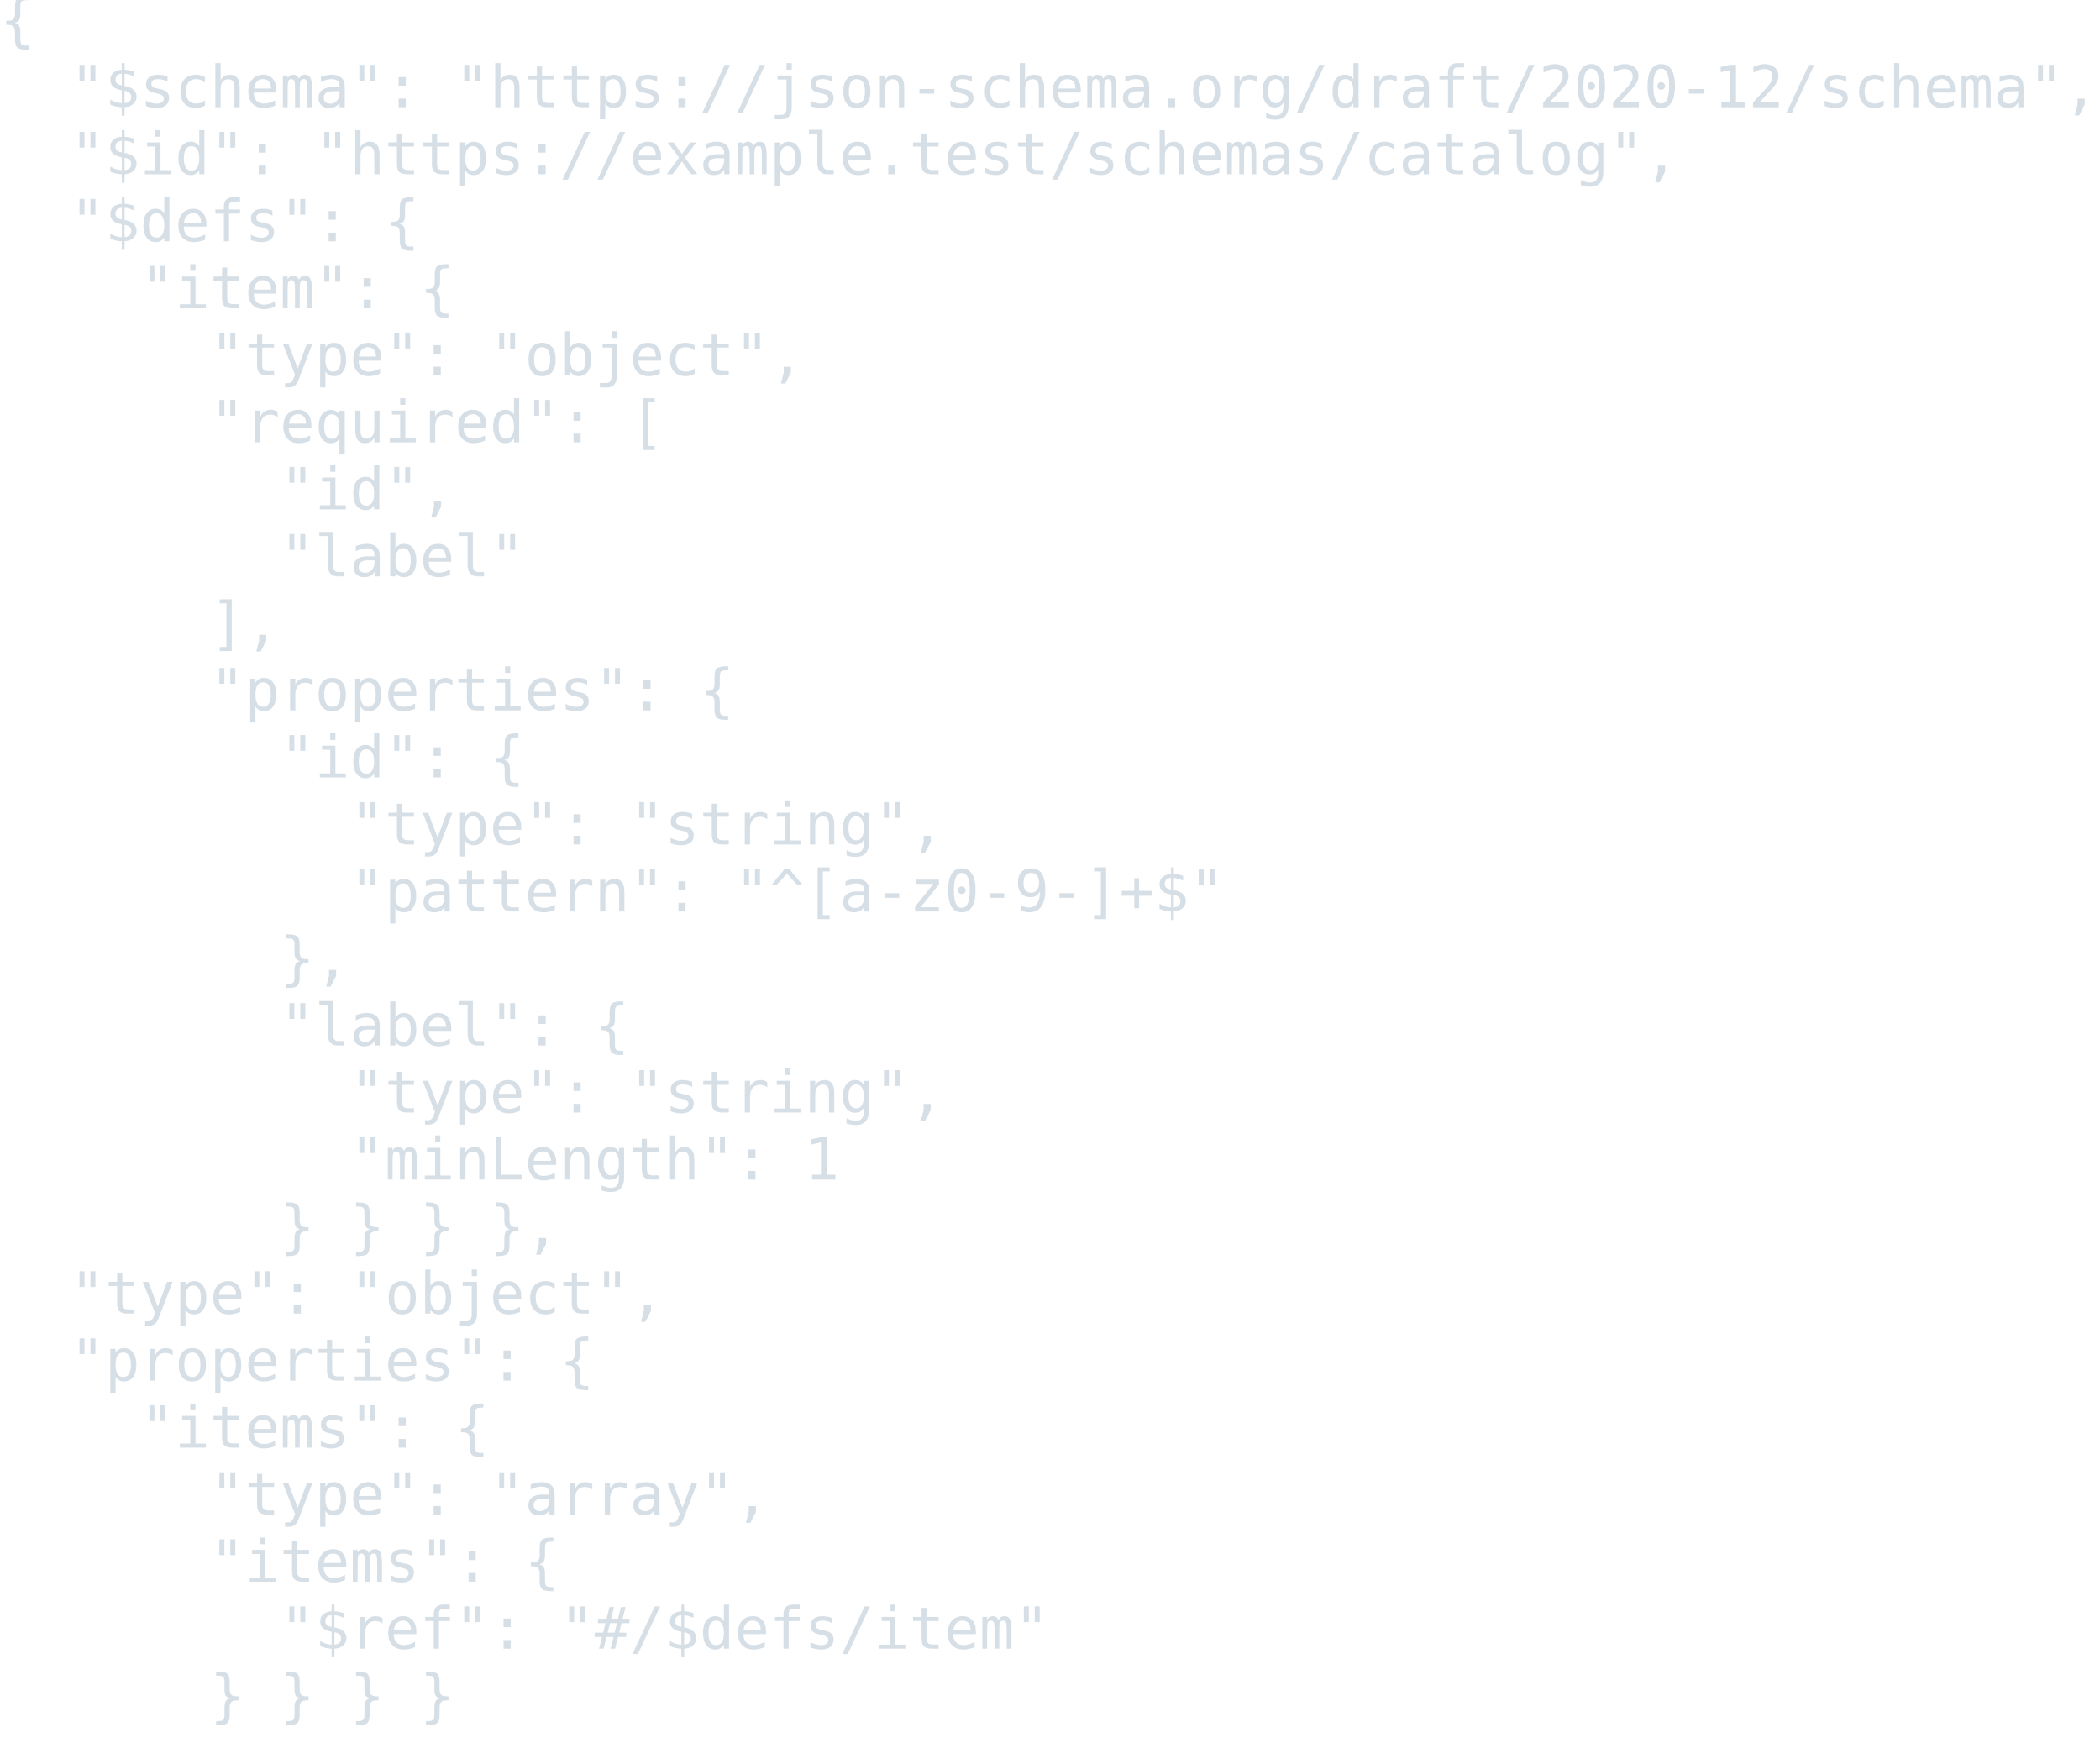
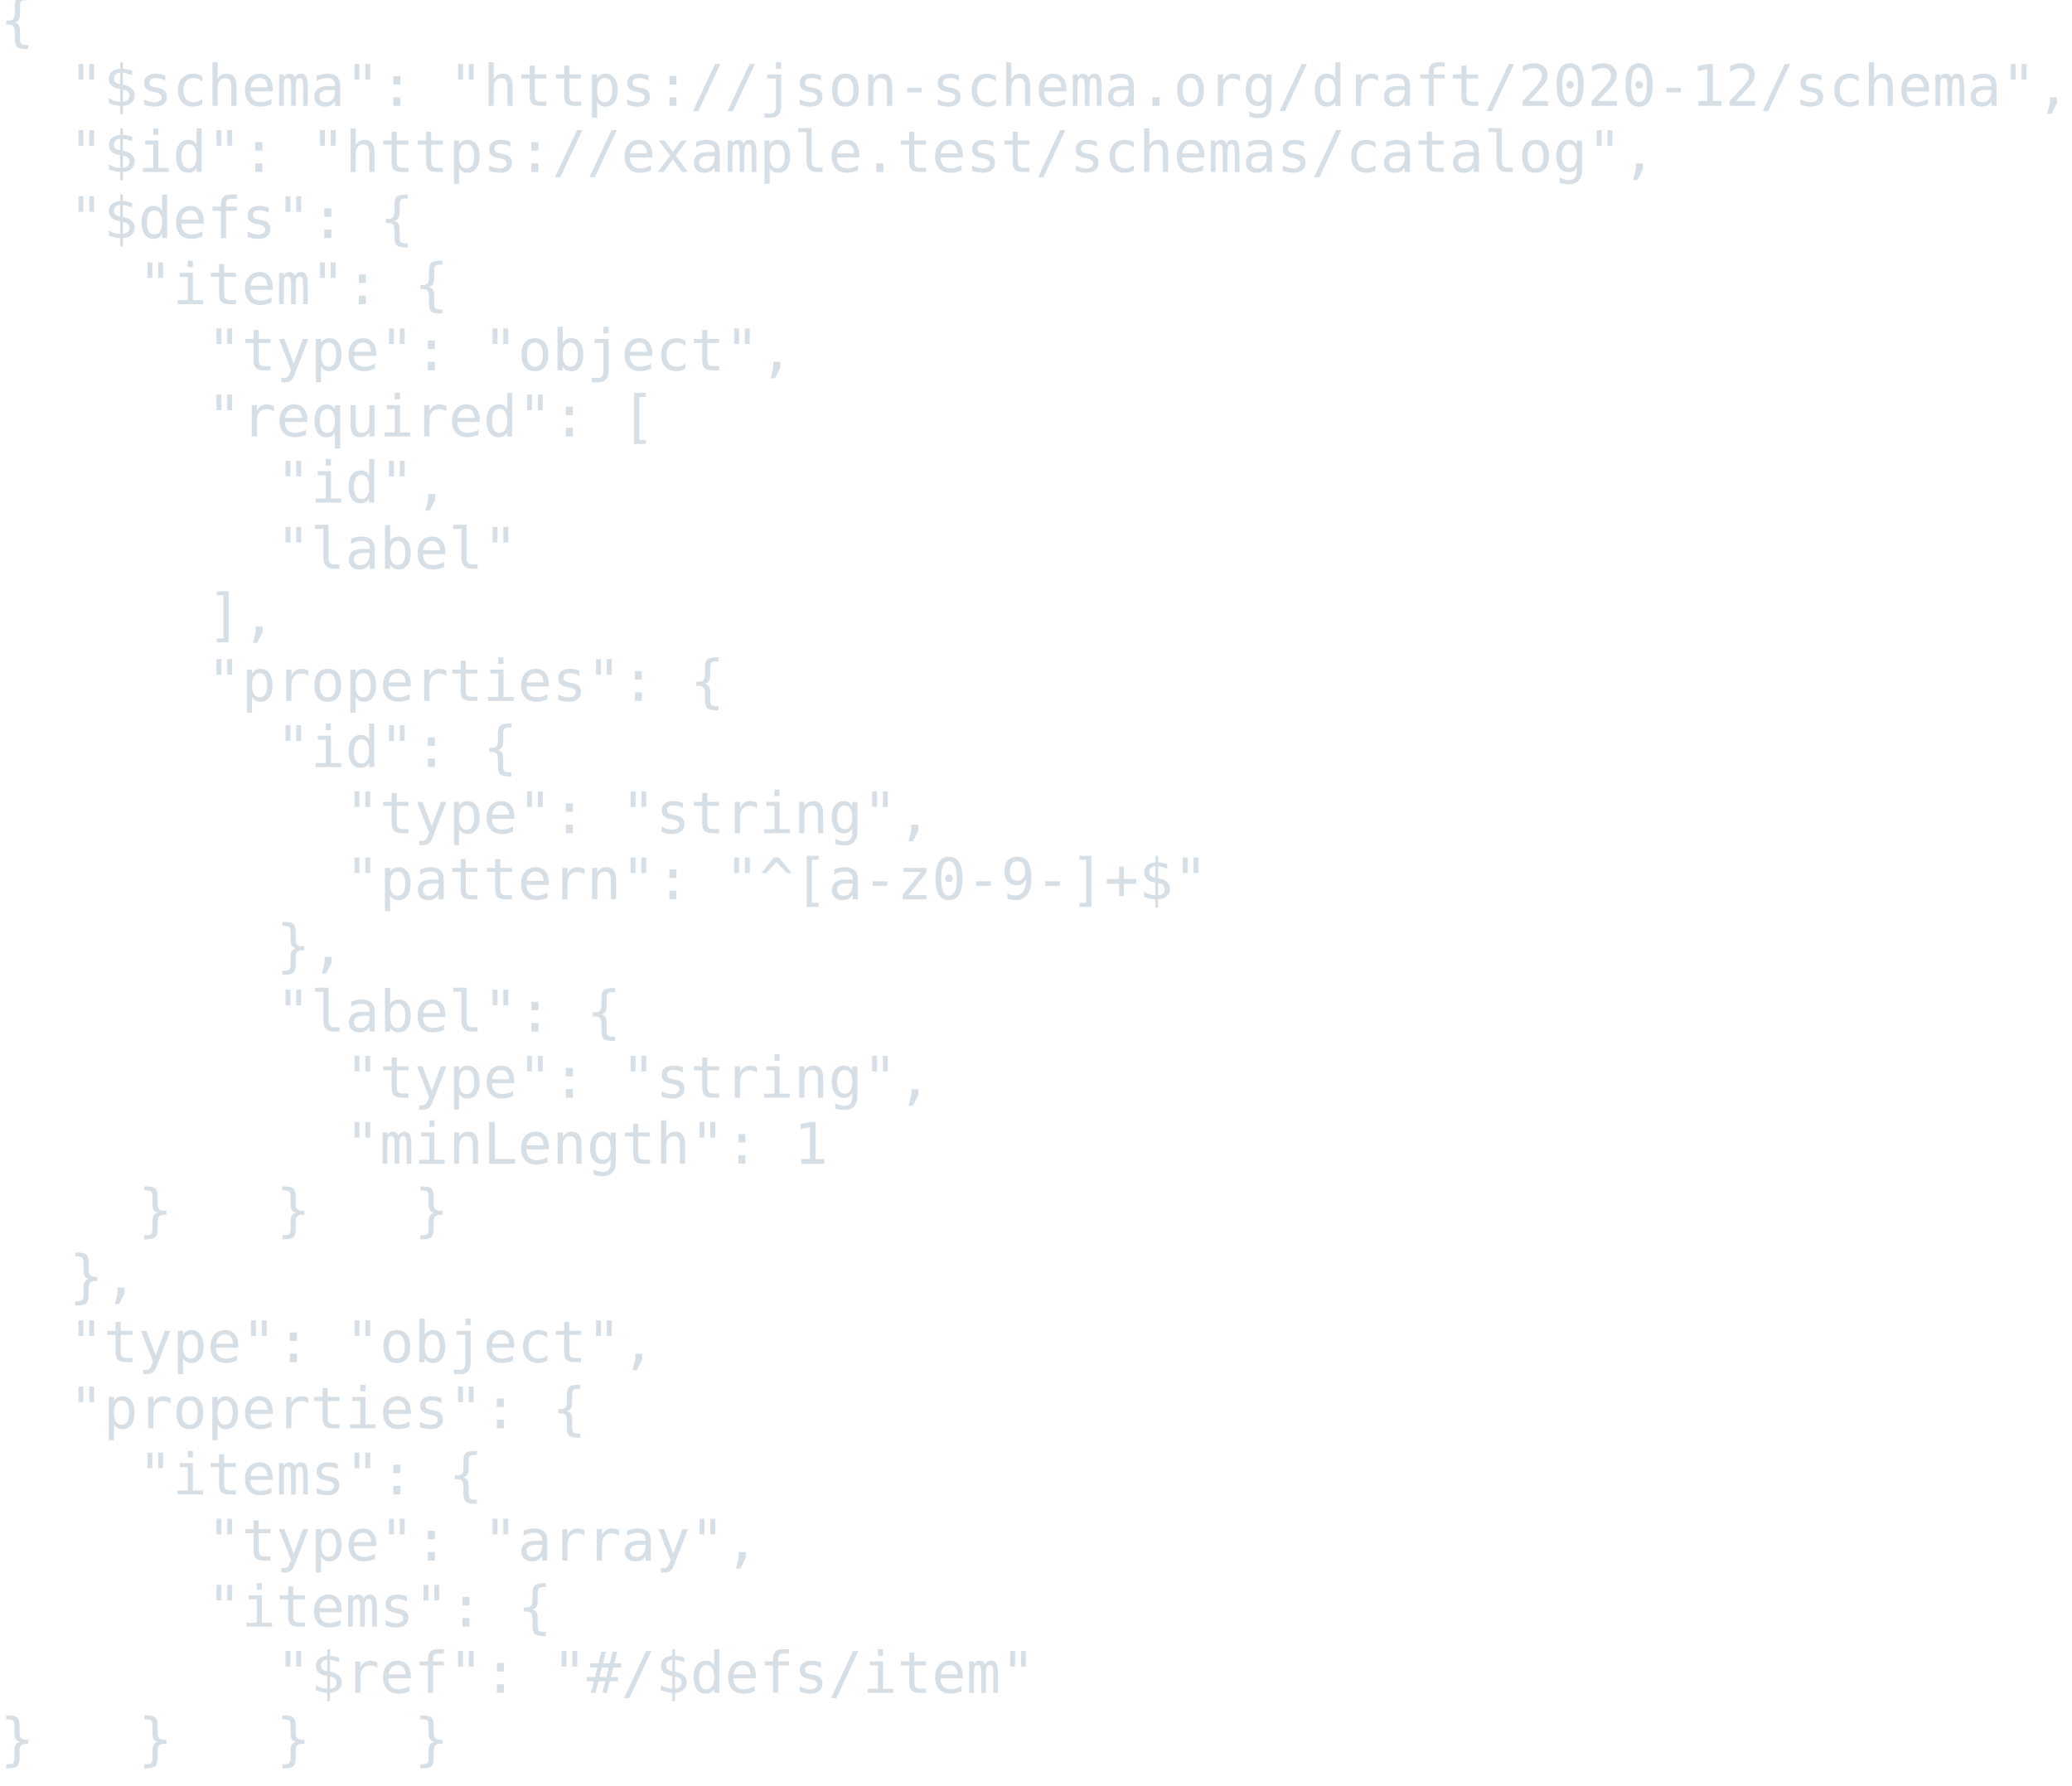
- <svg xmlns="http://www.w3.org/2000/svg" role="img" aria-labelledby="title desc" width="470" height="390" viewBox="0 0 470 390" xml:space="preserve">
+ <svg xmlns="http://www.w3.org/2000/svg" role="img" aria-labelledby="title desc" width="470" height="405" viewBox="0 0 470 405" xml:space="preserve">
  <text x="0" y="0" fill="rgb(214, 222, 230)" font-family="ui-monospace, SFMono-Regular, Menlo, Consolas, monospace" font-size="13px" font-style="normal" font-weight="400" letter-spacing="normal" dominant-baseline="text-before-edge" xml:space="preserve">{</text>
  <text x="0" y="15" fill="rgb(214, 222, 230)" font-family="ui-monospace, SFMono-Regular, Menlo, Consolas, monospace" font-size="13px" font-style="normal" font-weight="400" letter-spacing="normal" dominant-baseline="text-before-edge" xml:space="preserve">  </text>
  <text x="15.66" y="15" fill="rgb(214, 222, 230)" font-family="ui-monospace, SFMono-Regular, Menlo, Consolas, monospace" font-size="13px" font-style="normal" font-weight="400" letter-spacing="normal" dominant-baseline="text-before-edge" xml:space="preserve">"$schema"</text>
  <text x="86.11" y="15" fill="rgb(214, 222, 230)" font-family="ui-monospace, SFMono-Regular, Menlo, Consolas, monospace" font-size="13px" font-style="normal" font-weight="400" letter-spacing="normal" dominant-baseline="text-before-edge" xml:space="preserve">: </text>
  <text x="101.77" y="15" fill="rgb(214, 222, 230)" font-family="ui-monospace, SFMono-Regular, Menlo, Consolas, monospace" font-size="13px" font-style="normal" font-weight="400" letter-spacing="normal" dominant-baseline="text-before-edge" xml:space="preserve">"https://json-schema.org/draft/2020-12/schema"</text>
  <text x="461.8" y="15" fill="rgb(214, 222, 230)" font-family="ui-monospace, SFMono-Regular, Menlo, Consolas, monospace" font-size="13px" font-style="normal" font-weight="400" letter-spacing="normal" dominant-baseline="text-before-edge" xml:space="preserve">,</text>
  <text x="0" y="30" fill="rgb(214, 222, 230)" font-family="ui-monospace, SFMono-Regular, Menlo, Consolas, monospace" font-size="13px" font-style="normal" font-weight="400" letter-spacing="normal" dominant-baseline="text-before-edge" xml:space="preserve">  </text>
  <text x="15.66" y="30" fill="rgb(214, 222, 230)" font-family="ui-monospace, SFMono-Regular, Menlo, Consolas, monospace" font-size="13px" font-style="normal" font-weight="400" letter-spacing="normal" dominant-baseline="text-before-edge" xml:space="preserve">"$id"</text>
  <text x="54.8" y="30" fill="rgb(214, 222, 230)" font-family="ui-monospace, SFMono-Regular, Menlo, Consolas, monospace" font-size="13px" font-style="normal" font-weight="400" letter-spacing="normal" dominant-baseline="text-before-edge" xml:space="preserve">: </text>
  <text x="70.45" y="30" fill="rgb(214, 222, 230)" font-family="ui-monospace, SFMono-Regular, Menlo, Consolas, monospace" font-size="13px" font-style="normal" font-weight="400" letter-spacing="normal" dominant-baseline="text-before-edge" xml:space="preserve">"https://example.test/schemas/catalog"</text>
  <text x="367.88" y="30" fill="rgb(214, 222, 230)" font-family="ui-monospace, SFMono-Regular, Menlo, Consolas, monospace" font-size="13px" font-style="normal" font-weight="400" letter-spacing="normal" dominant-baseline="text-before-edge" xml:space="preserve">,</text>
  <text x="0" y="45" fill="rgb(214, 222, 230)" font-family="ui-monospace, SFMono-Regular, Menlo, Consolas, monospace" font-size="13px" font-style="normal" font-weight="400" letter-spacing="normal" dominant-baseline="text-before-edge" xml:space="preserve">  </text>
  <text x="15.66" y="45" fill="rgb(214, 222, 230)" font-family="ui-monospace, SFMono-Regular, Menlo, Consolas, monospace" font-size="13px" font-style="normal" font-weight="400" letter-spacing="normal" dominant-baseline="text-before-edge" xml:space="preserve">"$defs"</text>
  <text x="70.45" y="45" fill="rgb(214, 222, 230)" font-family="ui-monospace, SFMono-Regular, Menlo, Consolas, monospace" font-size="13px" font-style="normal" font-weight="400" letter-spacing="normal" dominant-baseline="text-before-edge" xml:space="preserve">: </text>
  <text x="86.11" y="45" fill="rgb(214, 222, 230)" font-family="ui-monospace, SFMono-Regular, Menlo, Consolas, monospace" font-size="13px" font-style="normal" font-weight="400" letter-spacing="normal" dominant-baseline="text-before-edge" xml:space="preserve">{</text>
  <text x="0" y="60" fill="rgb(214, 222, 230)" font-family="ui-monospace, SFMono-Regular, Menlo, Consolas, monospace" font-size="13px" font-style="normal" font-weight="400" letter-spacing="normal" dominant-baseline="text-before-edge" xml:space="preserve">    </text>
  <text x="31.31" y="60" fill="rgb(214, 222, 230)" font-family="ui-monospace, SFMono-Regular, Menlo, Consolas, monospace" font-size="13px" font-style="normal" font-weight="400" letter-spacing="normal" dominant-baseline="text-before-edge" xml:space="preserve">"item"</text>
  <text x="78.28" y="60" fill="rgb(214, 222, 230)" font-family="ui-monospace, SFMono-Regular, Menlo, Consolas, monospace" font-size="13px" font-style="normal" font-weight="400" letter-spacing="normal" dominant-baseline="text-before-edge" xml:space="preserve">: </text>
  <text x="93.94" y="60" fill="rgb(214, 222, 230)" font-family="ui-monospace, SFMono-Regular, Menlo, Consolas, monospace" font-size="13px" font-style="normal" font-weight="400" letter-spacing="normal" dominant-baseline="text-before-edge" xml:space="preserve">{</text>
  <text x="0" y="75" fill="rgb(214, 222, 230)" font-family="ui-monospace, SFMono-Regular, Menlo, Consolas, monospace" font-size="13px" font-style="normal" font-weight="400" letter-spacing="normal" dominant-baseline="text-before-edge" xml:space="preserve">      </text>
  <text x="46.97" y="75" fill="rgb(214, 222, 230)" font-family="ui-monospace, SFMono-Regular, Menlo, Consolas, monospace" font-size="13px" font-style="normal" font-weight="400" letter-spacing="normal" dominant-baseline="text-before-edge" xml:space="preserve">"type"</text>
  <text x="93.94" y="75" fill="rgb(214, 222, 230)" font-family="ui-monospace, SFMono-Regular, Menlo, Consolas, monospace" font-size="13px" font-style="normal" font-weight="400" letter-spacing="normal" dominant-baseline="text-before-edge" xml:space="preserve">: </text>
  <text x="109.59" y="75" fill="rgb(214, 222, 230)" font-family="ui-monospace, SFMono-Regular, Menlo, Consolas, monospace" font-size="13px" font-style="normal" font-weight="400" letter-spacing="normal" dominant-baseline="text-before-edge" xml:space="preserve">"object"</text>
  <text x="172.22" y="75" fill="rgb(214, 222, 230)" font-family="ui-monospace, SFMono-Regular, Menlo, Consolas, monospace" font-size="13px" font-style="normal" font-weight="400" letter-spacing="normal" dominant-baseline="text-before-edge" xml:space="preserve">,</text>
  <text x="0" y="90" fill="rgb(214, 222, 230)" font-family="ui-monospace, SFMono-Regular, Menlo, Consolas, monospace" font-size="13px" font-style="normal" font-weight="400" letter-spacing="normal" dominant-baseline="text-before-edge" xml:space="preserve">      </text>
  <text x="46.97" y="90" fill="rgb(214, 222, 230)" font-family="ui-monospace, SFMono-Regular, Menlo, Consolas, monospace" font-size="13px" font-style="normal" font-weight="400" letter-spacing="normal" dominant-baseline="text-before-edge" xml:space="preserve">"required"</text>
  <text x="125.25" y="90" fill="rgb(214, 222, 230)" font-family="ui-monospace, SFMono-Regular, Menlo, Consolas, monospace" font-size="13px" font-style="normal" font-weight="400" letter-spacing="normal" dominant-baseline="text-before-edge" xml:space="preserve">: </text>
  <text x="140.91" y="90" fill="rgb(214, 222, 230)" font-family="ui-monospace, SFMono-Regular, Menlo, Consolas, monospace" font-size="13px" font-style="normal" font-weight="400" letter-spacing="normal" dominant-baseline="text-before-edge" xml:space="preserve">[</text>
  <text x="0" y="105" fill="rgb(214, 222, 230)" font-family="ui-monospace, SFMono-Regular, Menlo, Consolas, monospace" font-size="13px" font-style="normal" font-weight="400" letter-spacing="normal" dominant-baseline="text-before-edge" xml:space="preserve">        </text>
  <text x="62.63" y="105" fill="rgb(214, 222, 230)" font-family="ui-monospace, SFMono-Regular, Menlo, Consolas, monospace" font-size="13px" font-style="normal" font-weight="400" letter-spacing="normal" dominant-baseline="text-before-edge" xml:space="preserve">"id"</text>
  <text x="93.94" y="105" fill="rgb(214, 222, 230)" font-family="ui-monospace, SFMono-Regular, Menlo, Consolas, monospace" font-size="13px" font-style="normal" font-weight="400" letter-spacing="normal" dominant-baseline="text-before-edge" xml:space="preserve">,</text>
  <text x="0" y="120" fill="rgb(214, 222, 230)" font-family="ui-monospace, SFMono-Regular, Menlo, Consolas, monospace" font-size="13px" font-style="normal" font-weight="400" letter-spacing="normal" dominant-baseline="text-before-edge" xml:space="preserve">        </text>
  <text x="62.63" y="120" fill="rgb(214, 222, 230)" font-family="ui-monospace, SFMono-Regular, Menlo, Consolas, monospace" font-size="13px" font-style="normal" font-weight="400" letter-spacing="normal" dominant-baseline="text-before-edge" xml:space="preserve">"label"</text>
  <text x="0" y="135" fill="rgb(214, 222, 230)" font-family="ui-monospace, SFMono-Regular, Menlo, Consolas, monospace" font-size="13px" font-style="normal" font-weight="400" letter-spacing="normal" dominant-baseline="text-before-edge" xml:space="preserve">      </text>
  <text x="46.97" y="135" fill="rgb(214, 222, 230)" font-family="ui-monospace, SFMono-Regular, Menlo, Consolas, monospace" font-size="13px" font-style="normal" font-weight="400" letter-spacing="normal" dominant-baseline="text-before-edge" xml:space="preserve">]</text>
  <text x="54.8" y="135" fill="rgb(214, 222, 230)" font-family="ui-monospace, SFMono-Regular, Menlo, Consolas, monospace" font-size="13px" font-style="normal" font-weight="400" letter-spacing="normal" dominant-baseline="text-before-edge" xml:space="preserve">,</text>
  <text x="0" y="150" fill="rgb(214, 222, 230)" font-family="ui-monospace, SFMono-Regular, Menlo, Consolas, monospace" font-size="13px" font-style="normal" font-weight="400" letter-spacing="normal" dominant-baseline="text-before-edge" xml:space="preserve">      </text>
  <text x="46.97" y="150" fill="rgb(214, 222, 230)" font-family="ui-monospace, SFMono-Regular, Menlo, Consolas, monospace" font-size="13px" font-style="normal" font-weight="400" letter-spacing="normal" dominant-baseline="text-before-edge" xml:space="preserve">"properties"</text>
  <text x="140.89" y="150" fill="rgb(214, 222, 230)" font-family="ui-monospace, SFMono-Regular, Menlo, Consolas, monospace" font-size="13px" font-style="normal" font-weight="400" letter-spacing="normal" dominant-baseline="text-before-edge" xml:space="preserve">: </text>
  <text x="156.55" y="150" fill="rgb(214, 222, 230)" font-family="ui-monospace, SFMono-Regular, Menlo, Consolas, monospace" font-size="13px" font-style="normal" font-weight="400" letter-spacing="normal" dominant-baseline="text-before-edge" xml:space="preserve">{</text>
  <text x="0" y="165" fill="rgb(214, 222, 230)" font-family="ui-monospace, SFMono-Regular, Menlo, Consolas, monospace" font-size="13px" font-style="normal" font-weight="400" letter-spacing="normal" dominant-baseline="text-before-edge" xml:space="preserve">        </text>
  <text x="62.63" y="165" fill="rgb(214, 222, 230)" font-family="ui-monospace, SFMono-Regular, Menlo, Consolas, monospace" font-size="13px" font-style="normal" font-weight="400" letter-spacing="normal" dominant-baseline="text-before-edge" xml:space="preserve">"id"</text>
  <text x="93.94" y="165" fill="rgb(214, 222, 230)" font-family="ui-monospace, SFMono-Regular, Menlo, Consolas, monospace" font-size="13px" font-style="normal" font-weight="400" letter-spacing="normal" dominant-baseline="text-before-edge" xml:space="preserve">: </text>
  <text x="109.59" y="165" fill="rgb(214, 222, 230)" font-family="ui-monospace, SFMono-Regular, Menlo, Consolas, monospace" font-size="13px" font-style="normal" font-weight="400" letter-spacing="normal" dominant-baseline="text-before-edge" xml:space="preserve">{</text>
  <text x="0" y="180" fill="rgb(214, 222, 230)" font-family="ui-monospace, SFMono-Regular, Menlo, Consolas, monospace" font-size="13px" font-style="normal" font-weight="400" letter-spacing="normal" dominant-baseline="text-before-edge" xml:space="preserve">          </text>
  <text x="78.28" y="180" fill="rgb(214, 222, 230)" font-family="ui-monospace, SFMono-Regular, Menlo, Consolas, monospace" font-size="13px" font-style="normal" font-weight="400" letter-spacing="normal" dominant-baseline="text-before-edge" xml:space="preserve">"type"</text>
  <text x="125.25" y="180" fill="rgb(214, 222, 230)" font-family="ui-monospace, SFMono-Regular, Menlo, Consolas, monospace" font-size="13px" font-style="normal" font-weight="400" letter-spacing="normal" dominant-baseline="text-before-edge" xml:space="preserve">: </text>
  <text x="140.91" y="180" fill="rgb(214, 222, 230)" font-family="ui-monospace, SFMono-Regular, Menlo, Consolas, monospace" font-size="13px" font-style="normal" font-weight="400" letter-spacing="normal" dominant-baseline="text-before-edge" xml:space="preserve">"string"</text>
  <text x="203.53" y="180" fill="rgb(214, 222, 230)" font-family="ui-monospace, SFMono-Regular, Menlo, Consolas, monospace" font-size="13px" font-style="normal" font-weight="400" letter-spacing="normal" dominant-baseline="text-before-edge" xml:space="preserve">,</text>
  <text x="0" y="195" fill="rgb(214, 222, 230)" font-family="ui-monospace, SFMono-Regular, Menlo, Consolas, monospace" font-size="13px" font-style="normal" font-weight="400" letter-spacing="normal" dominant-baseline="text-before-edge" xml:space="preserve">          </text>
  <text x="78.28" y="195" fill="rgb(214, 222, 230)" font-family="ui-monospace, SFMono-Regular, Menlo, Consolas, monospace" font-size="13px" font-style="normal" font-weight="400" letter-spacing="normal" dominant-baseline="text-before-edge" xml:space="preserve">"pattern"</text>
  <text x="148.73" y="195" fill="rgb(214, 222, 230)" font-family="ui-monospace, SFMono-Regular, Menlo, Consolas, monospace" font-size="13px" font-style="normal" font-weight="400" letter-spacing="normal" dominant-baseline="text-before-edge" xml:space="preserve">: </text>
  <text x="164.39" y="195" fill="rgb(214, 222, 230)" font-family="ui-monospace, SFMono-Regular, Menlo, Consolas, monospace" font-size="13px" font-style="normal" font-weight="400" letter-spacing="normal" dominant-baseline="text-before-edge" xml:space="preserve">"^[a-z0-9-]+$"</text>
  <text x="0" y="210" fill="rgb(214, 222, 230)" font-family="ui-monospace, SFMono-Regular, Menlo, Consolas, monospace" font-size="13px" font-style="normal" font-weight="400" letter-spacing="normal" dominant-baseline="text-before-edge" xml:space="preserve">        </text>
  <text x="62.63" y="210" fill="rgb(214, 222, 230)" font-family="ui-monospace, SFMono-Regular, Menlo, Consolas, monospace" font-size="13px" font-style="normal" font-weight="400" letter-spacing="normal" dominant-baseline="text-before-edge" xml:space="preserve">}</text>
  <text x="70.45" y="210" fill="rgb(214, 222, 230)" font-family="ui-monospace, SFMono-Regular, Menlo, Consolas, monospace" font-size="13px" font-style="normal" font-weight="400" letter-spacing="normal" dominant-baseline="text-before-edge" xml:space="preserve">,</text>
  <text x="0" y="225" fill="rgb(214, 222, 230)" font-family="ui-monospace, SFMono-Regular, Menlo, Consolas, monospace" font-size="13px" font-style="normal" font-weight="400" letter-spacing="normal" dominant-baseline="text-before-edge" xml:space="preserve">        </text>
  <text x="62.63" y="225" fill="rgb(214, 222, 230)" font-family="ui-monospace, SFMono-Regular, Menlo, Consolas, monospace" font-size="13px" font-style="normal" font-weight="400" letter-spacing="normal" dominant-baseline="text-before-edge" xml:space="preserve">"label"</text>
  <text x="117.42" y="225" fill="rgb(214, 222, 230)" font-family="ui-monospace, SFMono-Regular, Menlo, Consolas, monospace" font-size="13px" font-style="normal" font-weight="400" letter-spacing="normal" dominant-baseline="text-before-edge" xml:space="preserve">: </text>
  <text x="133.08" y="225" fill="rgb(214, 222, 230)" font-family="ui-monospace, SFMono-Regular, Menlo, Consolas, monospace" font-size="13px" font-style="normal" font-weight="400" letter-spacing="normal" dominant-baseline="text-before-edge" xml:space="preserve">{</text>
  <text x="0" y="240" fill="rgb(214, 222, 230)" font-family="ui-monospace, SFMono-Regular, Menlo, Consolas, monospace" font-size="13px" font-style="normal" font-weight="400" letter-spacing="normal" dominant-baseline="text-before-edge" xml:space="preserve">          </text>
  <text x="78.28" y="240" fill="rgb(214, 222, 230)" font-family="ui-monospace, SFMono-Regular, Menlo, Consolas, monospace" font-size="13px" font-style="normal" font-weight="400" letter-spacing="normal" dominant-baseline="text-before-edge" xml:space="preserve">"type"</text>
  <text x="125.25" y="240" fill="rgb(214, 222, 230)" font-family="ui-monospace, SFMono-Regular, Menlo, Consolas, monospace" font-size="13px" font-style="normal" font-weight="400" letter-spacing="normal" dominant-baseline="text-before-edge" xml:space="preserve">: </text>
  <text x="140.91" y="240" fill="rgb(214, 222, 230)" font-family="ui-monospace, SFMono-Regular, Menlo, Consolas, monospace" font-size="13px" font-style="normal" font-weight="400" letter-spacing="normal" dominant-baseline="text-before-edge" xml:space="preserve">"string"</text>
  <text x="203.53" y="240" fill="rgb(214, 222, 230)" font-family="ui-monospace, SFMono-Regular, Menlo, Consolas, monospace" font-size="13px" font-style="normal" font-weight="400" letter-spacing="normal" dominant-baseline="text-before-edge" xml:space="preserve">,</text>
  <text x="0" y="255" fill="rgb(214, 222, 230)" font-family="ui-monospace, SFMono-Regular, Menlo, Consolas, monospace" font-size="13px" font-style="normal" font-weight="400" letter-spacing="normal" dominant-baseline="text-before-edge" xml:space="preserve">          </text>
  <text x="78.28" y="255" fill="rgb(214, 222, 230)" font-family="ui-monospace, SFMono-Regular, Menlo, Consolas, monospace" font-size="13px" font-style="normal" font-weight="400" letter-spacing="normal" dominant-baseline="text-before-edge" xml:space="preserve">"minLength"</text>
  <text x="164.38" y="255" fill="rgb(214, 222, 230)" font-family="ui-monospace, SFMono-Regular, Menlo, Consolas, monospace" font-size="13px" font-style="normal" font-weight="400" letter-spacing="normal" dominant-baseline="text-before-edge" xml:space="preserve">: </text>
  <text x="180.03" y="255" fill="rgb(214, 222, 230)" font-family="ui-monospace, SFMono-Regular, Menlo, Consolas, monospace" font-size="13px" font-style="normal" font-weight="400" letter-spacing="normal" dominant-baseline="text-before-edge" xml:space="preserve">1</text>
-   <text x="0" y="270" fill="rgb(214, 222, 230)" font-family="ui-monospace, SFMono-Regular, Menlo, Consolas, monospace" font-size="13px" font-style="normal" font-weight="400" letter-spacing="normal" dominant-baseline="text-before-edge" xml:space="preserve">        </text>
+   <text x="0" y="270" fill="rgb(214, 222, 230)" font-family="ui-monospace, SFMono-Regular, Menlo, Consolas, monospace" font-size="13px" font-style="normal" font-weight="400" letter-spacing="normal" dominant-baseline="text-before-edge" xml:space="preserve">    </text>
+   <text x="31.31" y="270" fill="rgb(214, 222, 230)" font-family="ui-monospace, SFMono-Regular, Menlo, Consolas, monospace" font-size="13px" font-style="normal" font-weight="400" letter-spacing="normal" dominant-baseline="text-before-edge" xml:space="preserve">}</text>
+   <text x="39.14" y="270" fill="rgb(214, 222, 230)" font-family="ui-monospace, SFMono-Regular, Menlo, Consolas, monospace" font-size="13px" font-style="normal" font-weight="400" letter-spacing="normal" dominant-baseline="text-before-edge" xml:space="preserve">   </text>
  <text x="62.63" y="270" fill="rgb(214, 222, 230)" font-family="ui-monospace, SFMono-Regular, Menlo, Consolas, monospace" font-size="13px" font-style="normal" font-weight="400" letter-spacing="normal" dominant-baseline="text-before-edge" xml:space="preserve">}</text>
-   <text x="70.45" y="270" fill="rgb(214, 222, 230)" font-family="ui-monospace, SFMono-Regular, Menlo, Consolas, monospace" font-size="13px" font-style="normal" font-weight="400" letter-spacing="normal" dominant-baseline="text-before-edge" xml:space="preserve"> </text>
-   <text x="78.28" y="270" fill="rgb(214, 222, 230)" font-family="ui-monospace, SFMono-Regular, Menlo, Consolas, monospace" font-size="13px" font-style="normal" font-weight="400" letter-spacing="normal" dominant-baseline="text-before-edge" xml:space="preserve">}</text>
-   <text x="86.11" y="270" fill="rgb(214, 222, 230)" font-family="ui-monospace, SFMono-Regular, Menlo, Consolas, monospace" font-size="13px" font-style="normal" font-weight="400" letter-spacing="normal" dominant-baseline="text-before-edge" xml:space="preserve"> </text>
+   <text x="70.45" y="270" fill="rgb(214, 222, 230)" font-family="ui-monospace, SFMono-Regular, Menlo, Consolas, monospace" font-size="13px" font-style="normal" font-weight="400" letter-spacing="normal" dominant-baseline="text-before-edge" xml:space="preserve">   </text>
  <text x="93.94" y="270" fill="rgb(214, 222, 230)" font-family="ui-monospace, SFMono-Regular, Menlo, Consolas, monospace" font-size="13px" font-style="normal" font-weight="400" letter-spacing="normal" dominant-baseline="text-before-edge" xml:space="preserve">}</text>
-   <text x="101.77" y="270" fill="rgb(214, 222, 230)" font-family="ui-monospace, SFMono-Regular, Menlo, Consolas, monospace" font-size="13px" font-style="normal" font-weight="400" letter-spacing="normal" dominant-baseline="text-before-edge" xml:space="preserve"> </text>
-   <text x="109.59" y="270" fill="rgb(214, 222, 230)" font-family="ui-monospace, SFMono-Regular, Menlo, Consolas, monospace" font-size="13px" font-style="normal" font-weight="400" letter-spacing="normal" dominant-baseline="text-before-edge" xml:space="preserve">}</text>
-   <text x="117.42" y="270" fill="rgb(214, 222, 230)" font-family="ui-monospace, SFMono-Regular, Menlo, Consolas, monospace" font-size="13px" font-style="normal" font-weight="400" letter-spacing="normal" dominant-baseline="text-before-edge" xml:space="preserve">,</text>
  <text x="0" y="285" fill="rgb(214, 222, 230)" font-family="ui-monospace, SFMono-Regular, Menlo, Consolas, monospace" font-size="13px" font-style="normal" font-weight="400" letter-spacing="normal" dominant-baseline="text-before-edge" xml:space="preserve">  </text>
-   <text x="15.66" y="285" fill="rgb(214, 222, 230)" font-family="ui-monospace, SFMono-Regular, Menlo, Consolas, monospace" font-size="13px" font-style="normal" font-weight="400" letter-spacing="normal" dominant-baseline="text-before-edge" xml:space="preserve">"type"</text>
-   <text x="62.63" y="285" fill="rgb(214, 222, 230)" font-family="ui-monospace, SFMono-Regular, Menlo, Consolas, monospace" font-size="13px" font-style="normal" font-weight="400" letter-spacing="normal" dominant-baseline="text-before-edge" xml:space="preserve">: </text>
-   <text x="78.28" y="285" fill="rgb(214, 222, 230)" font-family="ui-monospace, SFMono-Regular, Menlo, Consolas, monospace" font-size="13px" font-style="normal" font-weight="400" letter-spacing="normal" dominant-baseline="text-before-edge" xml:space="preserve">"object"</text>
-   <text x="140.91" y="285" fill="rgb(214, 222, 230)" font-family="ui-monospace, SFMono-Regular, Menlo, Consolas, monospace" font-size="13px" font-style="normal" font-weight="400" letter-spacing="normal" dominant-baseline="text-before-edge" xml:space="preserve">,</text>
+   <text x="15.66" y="285" fill="rgb(214, 222, 230)" font-family="ui-monospace, SFMono-Regular, Menlo, Consolas, monospace" font-size="13px" font-style="normal" font-weight="400" letter-spacing="normal" dominant-baseline="text-before-edge" xml:space="preserve">}</text>
+   <text x="23.48" y="285" fill="rgb(214, 222, 230)" font-family="ui-monospace, SFMono-Regular, Menlo, Consolas, monospace" font-size="13px" font-style="normal" font-weight="400" letter-spacing="normal" dominant-baseline="text-before-edge" xml:space="preserve">,</text>
  <text x="0" y="300" fill="rgb(214, 222, 230)" font-family="ui-monospace, SFMono-Regular, Menlo, Consolas, monospace" font-size="13px" font-style="normal" font-weight="400" letter-spacing="normal" dominant-baseline="text-before-edge" xml:space="preserve">  </text>
-   <text x="15.66" y="300" fill="rgb(214, 222, 230)" font-family="ui-monospace, SFMono-Regular, Menlo, Consolas, monospace" font-size="13px" font-style="normal" font-weight="400" letter-spacing="normal" dominant-baseline="text-before-edge" xml:space="preserve">"properties"</text>
-   <text x="109.58" y="300" fill="rgb(214, 222, 230)" font-family="ui-monospace, SFMono-Regular, Menlo, Consolas, monospace" font-size="13px" font-style="normal" font-weight="400" letter-spacing="normal" dominant-baseline="text-before-edge" xml:space="preserve">: </text>
-   <text x="125.23" y="300" fill="rgb(214, 222, 230)" font-family="ui-monospace, SFMono-Regular, Menlo, Consolas, monospace" font-size="13px" font-style="normal" font-weight="400" letter-spacing="normal" dominant-baseline="text-before-edge" xml:space="preserve">{</text>
-   <text x="0" y="315" fill="rgb(214, 222, 230)" font-family="ui-monospace, SFMono-Regular, Menlo, Consolas, monospace" font-size="13px" font-style="normal" font-weight="400" letter-spacing="normal" dominant-baseline="text-before-edge" xml:space="preserve">    </text>
-   <text x="31.31" y="315" fill="rgb(214, 222, 230)" font-family="ui-monospace, SFMono-Regular, Menlo, Consolas, monospace" font-size="13px" font-style="normal" font-weight="400" letter-spacing="normal" dominant-baseline="text-before-edge" xml:space="preserve">"items"</text>
-   <text x="86.11" y="315" fill="rgb(214, 222, 230)" font-family="ui-monospace, SFMono-Regular, Menlo, Consolas, monospace" font-size="13px" font-style="normal" font-weight="400" letter-spacing="normal" dominant-baseline="text-before-edge" xml:space="preserve">: </text>
-   <text x="101.77" y="315" fill="rgb(214, 222, 230)" font-family="ui-monospace, SFMono-Regular, Menlo, Consolas, monospace" font-size="13px" font-style="normal" font-weight="400" letter-spacing="normal" dominant-baseline="text-before-edge" xml:space="preserve">{</text>
-   <text x="0" y="330" fill="rgb(214, 222, 230)" font-family="ui-monospace, SFMono-Regular, Menlo, Consolas, monospace" font-size="13px" font-style="normal" font-weight="400" letter-spacing="normal" dominant-baseline="text-before-edge" xml:space="preserve">      </text>
-   <text x="46.97" y="330" fill="rgb(214, 222, 230)" font-family="ui-monospace, SFMono-Regular, Menlo, Consolas, monospace" font-size="13px" font-style="normal" font-weight="400" letter-spacing="normal" dominant-baseline="text-before-edge" xml:space="preserve">"type"</text>
-   <text x="93.94" y="330" fill="rgb(214, 222, 230)" font-family="ui-monospace, SFMono-Regular, Menlo, Consolas, monospace" font-size="13px" font-style="normal" font-weight="400" letter-spacing="normal" dominant-baseline="text-before-edge" xml:space="preserve">: </text>
-   <text x="109.59" y="330" fill="rgb(214, 222, 230)" font-family="ui-monospace, SFMono-Regular, Menlo, Consolas, monospace" font-size="13px" font-style="normal" font-weight="400" letter-spacing="normal" dominant-baseline="text-before-edge" xml:space="preserve">"array"</text>
-   <text x="164.39" y="330" fill="rgb(214, 222, 230)" font-family="ui-monospace, SFMono-Regular, Menlo, Consolas, monospace" font-size="13px" font-style="normal" font-weight="400" letter-spacing="normal" dominant-baseline="text-before-edge" xml:space="preserve">,</text>
+   <text x="15.66" y="300" fill="rgb(214, 222, 230)" font-family="ui-monospace, SFMono-Regular, Menlo, Consolas, monospace" font-size="13px" font-style="normal" font-weight="400" letter-spacing="normal" dominant-baseline="text-before-edge" xml:space="preserve">"type"</text>
+   <text x="62.63" y="300" fill="rgb(214, 222, 230)" font-family="ui-monospace, SFMono-Regular, Menlo, Consolas, monospace" font-size="13px" font-style="normal" font-weight="400" letter-spacing="normal" dominant-baseline="text-before-edge" xml:space="preserve">: </text>
+   <text x="78.28" y="300" fill="rgb(214, 222, 230)" font-family="ui-monospace, SFMono-Regular, Menlo, Consolas, monospace" font-size="13px" font-style="normal" font-weight="400" letter-spacing="normal" dominant-baseline="text-before-edge" xml:space="preserve">"object"</text>
+   <text x="140.91" y="300" fill="rgb(214, 222, 230)" font-family="ui-monospace, SFMono-Regular, Menlo, Consolas, monospace" font-size="13px" font-style="normal" font-weight="400" letter-spacing="normal" dominant-baseline="text-before-edge" xml:space="preserve">,</text>
+   <text x="0" y="315" fill="rgb(214, 222, 230)" font-family="ui-monospace, SFMono-Regular, Menlo, Consolas, monospace" font-size="13px" font-style="normal" font-weight="400" letter-spacing="normal" dominant-baseline="text-before-edge" xml:space="preserve">  </text>
+   <text x="15.66" y="315" fill="rgb(214, 222, 230)" font-family="ui-monospace, SFMono-Regular, Menlo, Consolas, monospace" font-size="13px" font-style="normal" font-weight="400" letter-spacing="normal" dominant-baseline="text-before-edge" xml:space="preserve">"properties"</text>
+   <text x="109.58" y="315" fill="rgb(214, 222, 230)" font-family="ui-monospace, SFMono-Regular, Menlo, Consolas, monospace" font-size="13px" font-style="normal" font-weight="400" letter-spacing="normal" dominant-baseline="text-before-edge" xml:space="preserve">: </text>
+   <text x="125.23" y="315" fill="rgb(214, 222, 230)" font-family="ui-monospace, SFMono-Regular, Menlo, Consolas, monospace" font-size="13px" font-style="normal" font-weight="400" letter-spacing="normal" dominant-baseline="text-before-edge" xml:space="preserve">{</text>
+   <text x="0" y="330" fill="rgb(214, 222, 230)" font-family="ui-monospace, SFMono-Regular, Menlo, Consolas, monospace" font-size="13px" font-style="normal" font-weight="400" letter-spacing="normal" dominant-baseline="text-before-edge" xml:space="preserve">    </text>
+   <text x="31.31" y="330" fill="rgb(214, 222, 230)" font-family="ui-monospace, SFMono-Regular, Menlo, Consolas, monospace" font-size="13px" font-style="normal" font-weight="400" letter-spacing="normal" dominant-baseline="text-before-edge" xml:space="preserve">"items"</text>
+   <text x="86.11" y="330" fill="rgb(214, 222, 230)" font-family="ui-monospace, SFMono-Regular, Menlo, Consolas, monospace" font-size="13px" font-style="normal" font-weight="400" letter-spacing="normal" dominant-baseline="text-before-edge" xml:space="preserve">: </text>
+   <text x="101.77" y="330" fill="rgb(214, 222, 230)" font-family="ui-monospace, SFMono-Regular, Menlo, Consolas, monospace" font-size="13px" font-style="normal" font-weight="400" letter-spacing="normal" dominant-baseline="text-before-edge" xml:space="preserve">{</text>
  <text x="0" y="345" fill="rgb(214, 222, 230)" font-family="ui-monospace, SFMono-Regular, Menlo, Consolas, monospace" font-size="13px" font-style="normal" font-weight="400" letter-spacing="normal" dominant-baseline="text-before-edge" xml:space="preserve">      </text>
-   <text x="46.97" y="345" fill="rgb(214, 222, 230)" font-family="ui-monospace, SFMono-Regular, Menlo, Consolas, monospace" font-size="13px" font-style="normal" font-weight="400" letter-spacing="normal" dominant-baseline="text-before-edge" xml:space="preserve">"items"</text>
-   <text x="101.77" y="345" fill="rgb(214, 222, 230)" font-family="ui-monospace, SFMono-Regular, Menlo, Consolas, monospace" font-size="13px" font-style="normal" font-weight="400" letter-spacing="normal" dominant-baseline="text-before-edge" xml:space="preserve">: </text>
-   <text x="117.42" y="345" fill="rgb(214, 222, 230)" font-family="ui-monospace, SFMono-Regular, Menlo, Consolas, monospace" font-size="13px" font-style="normal" font-weight="400" letter-spacing="normal" dominant-baseline="text-before-edge" xml:space="preserve">{</text>
-   <text x="0" y="360" fill="rgb(214, 222, 230)" font-family="ui-monospace, SFMono-Regular, Menlo, Consolas, monospace" font-size="13px" font-style="normal" font-weight="400" letter-spacing="normal" dominant-baseline="text-before-edge" xml:space="preserve">        </text>
-   <text x="62.63" y="360" fill="rgb(214, 222, 230)" font-family="ui-monospace, SFMono-Regular, Menlo, Consolas, monospace" font-size="13px" font-style="normal" font-weight="400" letter-spacing="normal" dominant-baseline="text-before-edge" xml:space="preserve">"$ref"</text>
-   <text x="109.59" y="360" fill="rgb(214, 222, 230)" font-family="ui-monospace, SFMono-Regular, Menlo, Consolas, monospace" font-size="13px" font-style="normal" font-weight="400" letter-spacing="normal" dominant-baseline="text-before-edge" xml:space="preserve">: </text>
-   <text x="125.25" y="360" fill="rgb(214, 222, 230)" font-family="ui-monospace, SFMono-Regular, Menlo, Consolas, monospace" font-size="13px" font-style="normal" font-weight="400" letter-spacing="normal" dominant-baseline="text-before-edge" xml:space="preserve">"#/$defs/item"</text>
-   <text x="0" y="375" fill="rgb(214, 222, 230)" font-family="ui-monospace, SFMono-Regular, Menlo, Consolas, monospace" font-size="13px" font-style="normal" font-weight="400" letter-spacing="normal" dominant-baseline="text-before-edge" xml:space="preserve">      </text>
-   <text x="46.97" y="375" fill="rgb(214, 222, 230)" font-family="ui-monospace, SFMono-Regular, Menlo, Consolas, monospace" font-size="13px" font-style="normal" font-weight="400" letter-spacing="normal" dominant-baseline="text-before-edge" xml:space="preserve">}</text>
-   <text x="54.8" y="375" fill="rgb(214, 222, 230)" font-family="ui-monospace, SFMono-Regular, Menlo, Consolas, monospace" font-size="13px" font-style="normal" font-weight="400" letter-spacing="normal" dominant-baseline="text-before-edge" xml:space="preserve"> </text>
-   <text x="62.63" y="375" fill="rgb(214, 222, 230)" font-family="ui-monospace, SFMono-Regular, Menlo, Consolas, monospace" font-size="13px" font-style="normal" font-weight="400" letter-spacing="normal" dominant-baseline="text-before-edge" xml:space="preserve">}</text>
-   <text x="70.45" y="375" fill="rgb(214, 222, 230)" font-family="ui-monospace, SFMono-Regular, Menlo, Consolas, monospace" font-size="13px" font-style="normal" font-weight="400" letter-spacing="normal" dominant-baseline="text-before-edge" xml:space="preserve"> </text>
-   <text x="78.28" y="375" fill="rgb(214, 222, 230)" font-family="ui-monospace, SFMono-Regular, Menlo, Consolas, monospace" font-size="13px" font-style="normal" font-weight="400" letter-spacing="normal" dominant-baseline="text-before-edge" xml:space="preserve">}</text>
-   <text x="86.11" y="375" fill="rgb(214, 222, 230)" font-family="ui-monospace, SFMono-Regular, Menlo, Consolas, monospace" font-size="13px" font-style="normal" font-weight="400" letter-spacing="normal" dominant-baseline="text-before-edge" xml:space="preserve"> </text>
-   <text x="93.94" y="375" fill="rgb(214, 222, 230)" font-family="ui-monospace, SFMono-Regular, Menlo, Consolas, monospace" font-size="13px" font-style="normal" font-weight="400" letter-spacing="normal" dominant-baseline="text-before-edge" xml:space="preserve">}</text>
+   <text x="46.97" y="345" fill="rgb(214, 222, 230)" font-family="ui-monospace, SFMono-Regular, Menlo, Consolas, monospace" font-size="13px" font-style="normal" font-weight="400" letter-spacing="normal" dominant-baseline="text-before-edge" xml:space="preserve">"type"</text>
+   <text x="93.94" y="345" fill="rgb(214, 222, 230)" font-family="ui-monospace, SFMono-Regular, Menlo, Consolas, monospace" font-size="13px" font-style="normal" font-weight="400" letter-spacing="normal" dominant-baseline="text-before-edge" xml:space="preserve">: </text>
+   <text x="109.59" y="345" fill="rgb(214, 222, 230)" font-family="ui-monospace, SFMono-Regular, Menlo, Consolas, monospace" font-size="13px" font-style="normal" font-weight="400" letter-spacing="normal" dominant-baseline="text-before-edge" xml:space="preserve">"array"</text>
+   <text x="164.39" y="345" fill="rgb(214, 222, 230)" font-family="ui-monospace, SFMono-Regular, Menlo, Consolas, monospace" font-size="13px" font-style="normal" font-weight="400" letter-spacing="normal" dominant-baseline="text-before-edge" xml:space="preserve">,</text>
+   <text x="0" y="360" fill="rgb(214, 222, 230)" font-family="ui-monospace, SFMono-Regular, Menlo, Consolas, monospace" font-size="13px" font-style="normal" font-weight="400" letter-spacing="normal" dominant-baseline="text-before-edge" xml:space="preserve">      </text>
+   <text x="46.97" y="360" fill="rgb(214, 222, 230)" font-family="ui-monospace, SFMono-Regular, Menlo, Consolas, monospace" font-size="13px" font-style="normal" font-weight="400" letter-spacing="normal" dominant-baseline="text-before-edge" xml:space="preserve">"items"</text>
+   <text x="101.77" y="360" fill="rgb(214, 222, 230)" font-family="ui-monospace, SFMono-Regular, Menlo, Consolas, monospace" font-size="13px" font-style="normal" font-weight="400" letter-spacing="normal" dominant-baseline="text-before-edge" xml:space="preserve">: </text>
+   <text x="117.42" y="360" fill="rgb(214, 222, 230)" font-family="ui-monospace, SFMono-Regular, Menlo, Consolas, monospace" font-size="13px" font-style="normal" font-weight="400" letter-spacing="normal" dominant-baseline="text-before-edge" xml:space="preserve">{</text>
+   <text x="0" y="375" fill="rgb(214, 222, 230)" font-family="ui-monospace, SFMono-Regular, Menlo, Consolas, monospace" font-size="13px" font-style="normal" font-weight="400" letter-spacing="normal" dominant-baseline="text-before-edge" xml:space="preserve">        </text>
+   <text x="62.63" y="375" fill="rgb(214, 222, 230)" font-family="ui-monospace, SFMono-Regular, Menlo, Consolas, monospace" font-size="13px" font-style="normal" font-weight="400" letter-spacing="normal" dominant-baseline="text-before-edge" xml:space="preserve">"$ref"</text>
+   <text x="109.59" y="375" fill="rgb(214, 222, 230)" font-family="ui-monospace, SFMono-Regular, Menlo, Consolas, monospace" font-size="13px" font-style="normal" font-weight="400" letter-spacing="normal" dominant-baseline="text-before-edge" xml:space="preserve">: </text>
+   <text x="125.25" y="375" fill="rgb(214, 222, 230)" font-family="ui-monospace, SFMono-Regular, Menlo, Consolas, monospace" font-size="13px" font-style="normal" font-weight="400" letter-spacing="normal" dominant-baseline="text-before-edge" xml:space="preserve">"#/$defs/item"</text>
+   <text x="0" y="390" fill="rgb(214, 222, 230)" font-family="ui-monospace, SFMono-Regular, Menlo, Consolas, monospace" font-size="13px" font-style="normal" font-weight="400" letter-spacing="normal" dominant-baseline="text-before-edge" xml:space="preserve">}</text>
+   <text x="7.83" y="390" fill="rgb(214, 222, 230)" font-family="ui-monospace, SFMono-Regular, Menlo, Consolas, monospace" font-size="13px" font-style="normal" font-weight="400" letter-spacing="normal" dominant-baseline="text-before-edge" xml:space="preserve">   </text>
+   <text x="31.31" y="390" fill="rgb(214, 222, 230)" font-family="ui-monospace, SFMono-Regular, Menlo, Consolas, monospace" font-size="13px" font-style="normal" font-weight="400" letter-spacing="normal" dominant-baseline="text-before-edge" xml:space="preserve">}</text>
+   <text x="39.14" y="390" fill="rgb(214, 222, 230)" font-family="ui-monospace, SFMono-Regular, Menlo, Consolas, monospace" font-size="13px" font-style="normal" font-weight="400" letter-spacing="normal" dominant-baseline="text-before-edge" xml:space="preserve">   </text>
+   <text x="62.63" y="390" fill="rgb(214, 222, 230)" font-family="ui-monospace, SFMono-Regular, Menlo, Consolas, monospace" font-size="13px" font-style="normal" font-weight="400" letter-spacing="normal" dominant-baseline="text-before-edge" xml:space="preserve">}</text>
+   <text x="70.45" y="390" fill="rgb(214, 222, 230)" font-family="ui-monospace, SFMono-Regular, Menlo, Consolas, monospace" font-size="13px" font-style="normal" font-weight="400" letter-spacing="normal" dominant-baseline="text-before-edge" xml:space="preserve">   </text>
+   <text x="93.94" y="390" fill="rgb(214, 222, 230)" font-family="ui-monospace, SFMono-Regular, Menlo, Consolas, monospace" font-size="13px" font-style="normal" font-weight="400" letter-spacing="normal" dominant-baseline="text-before-edge" xml:space="preserve">}</text>
</svg>
